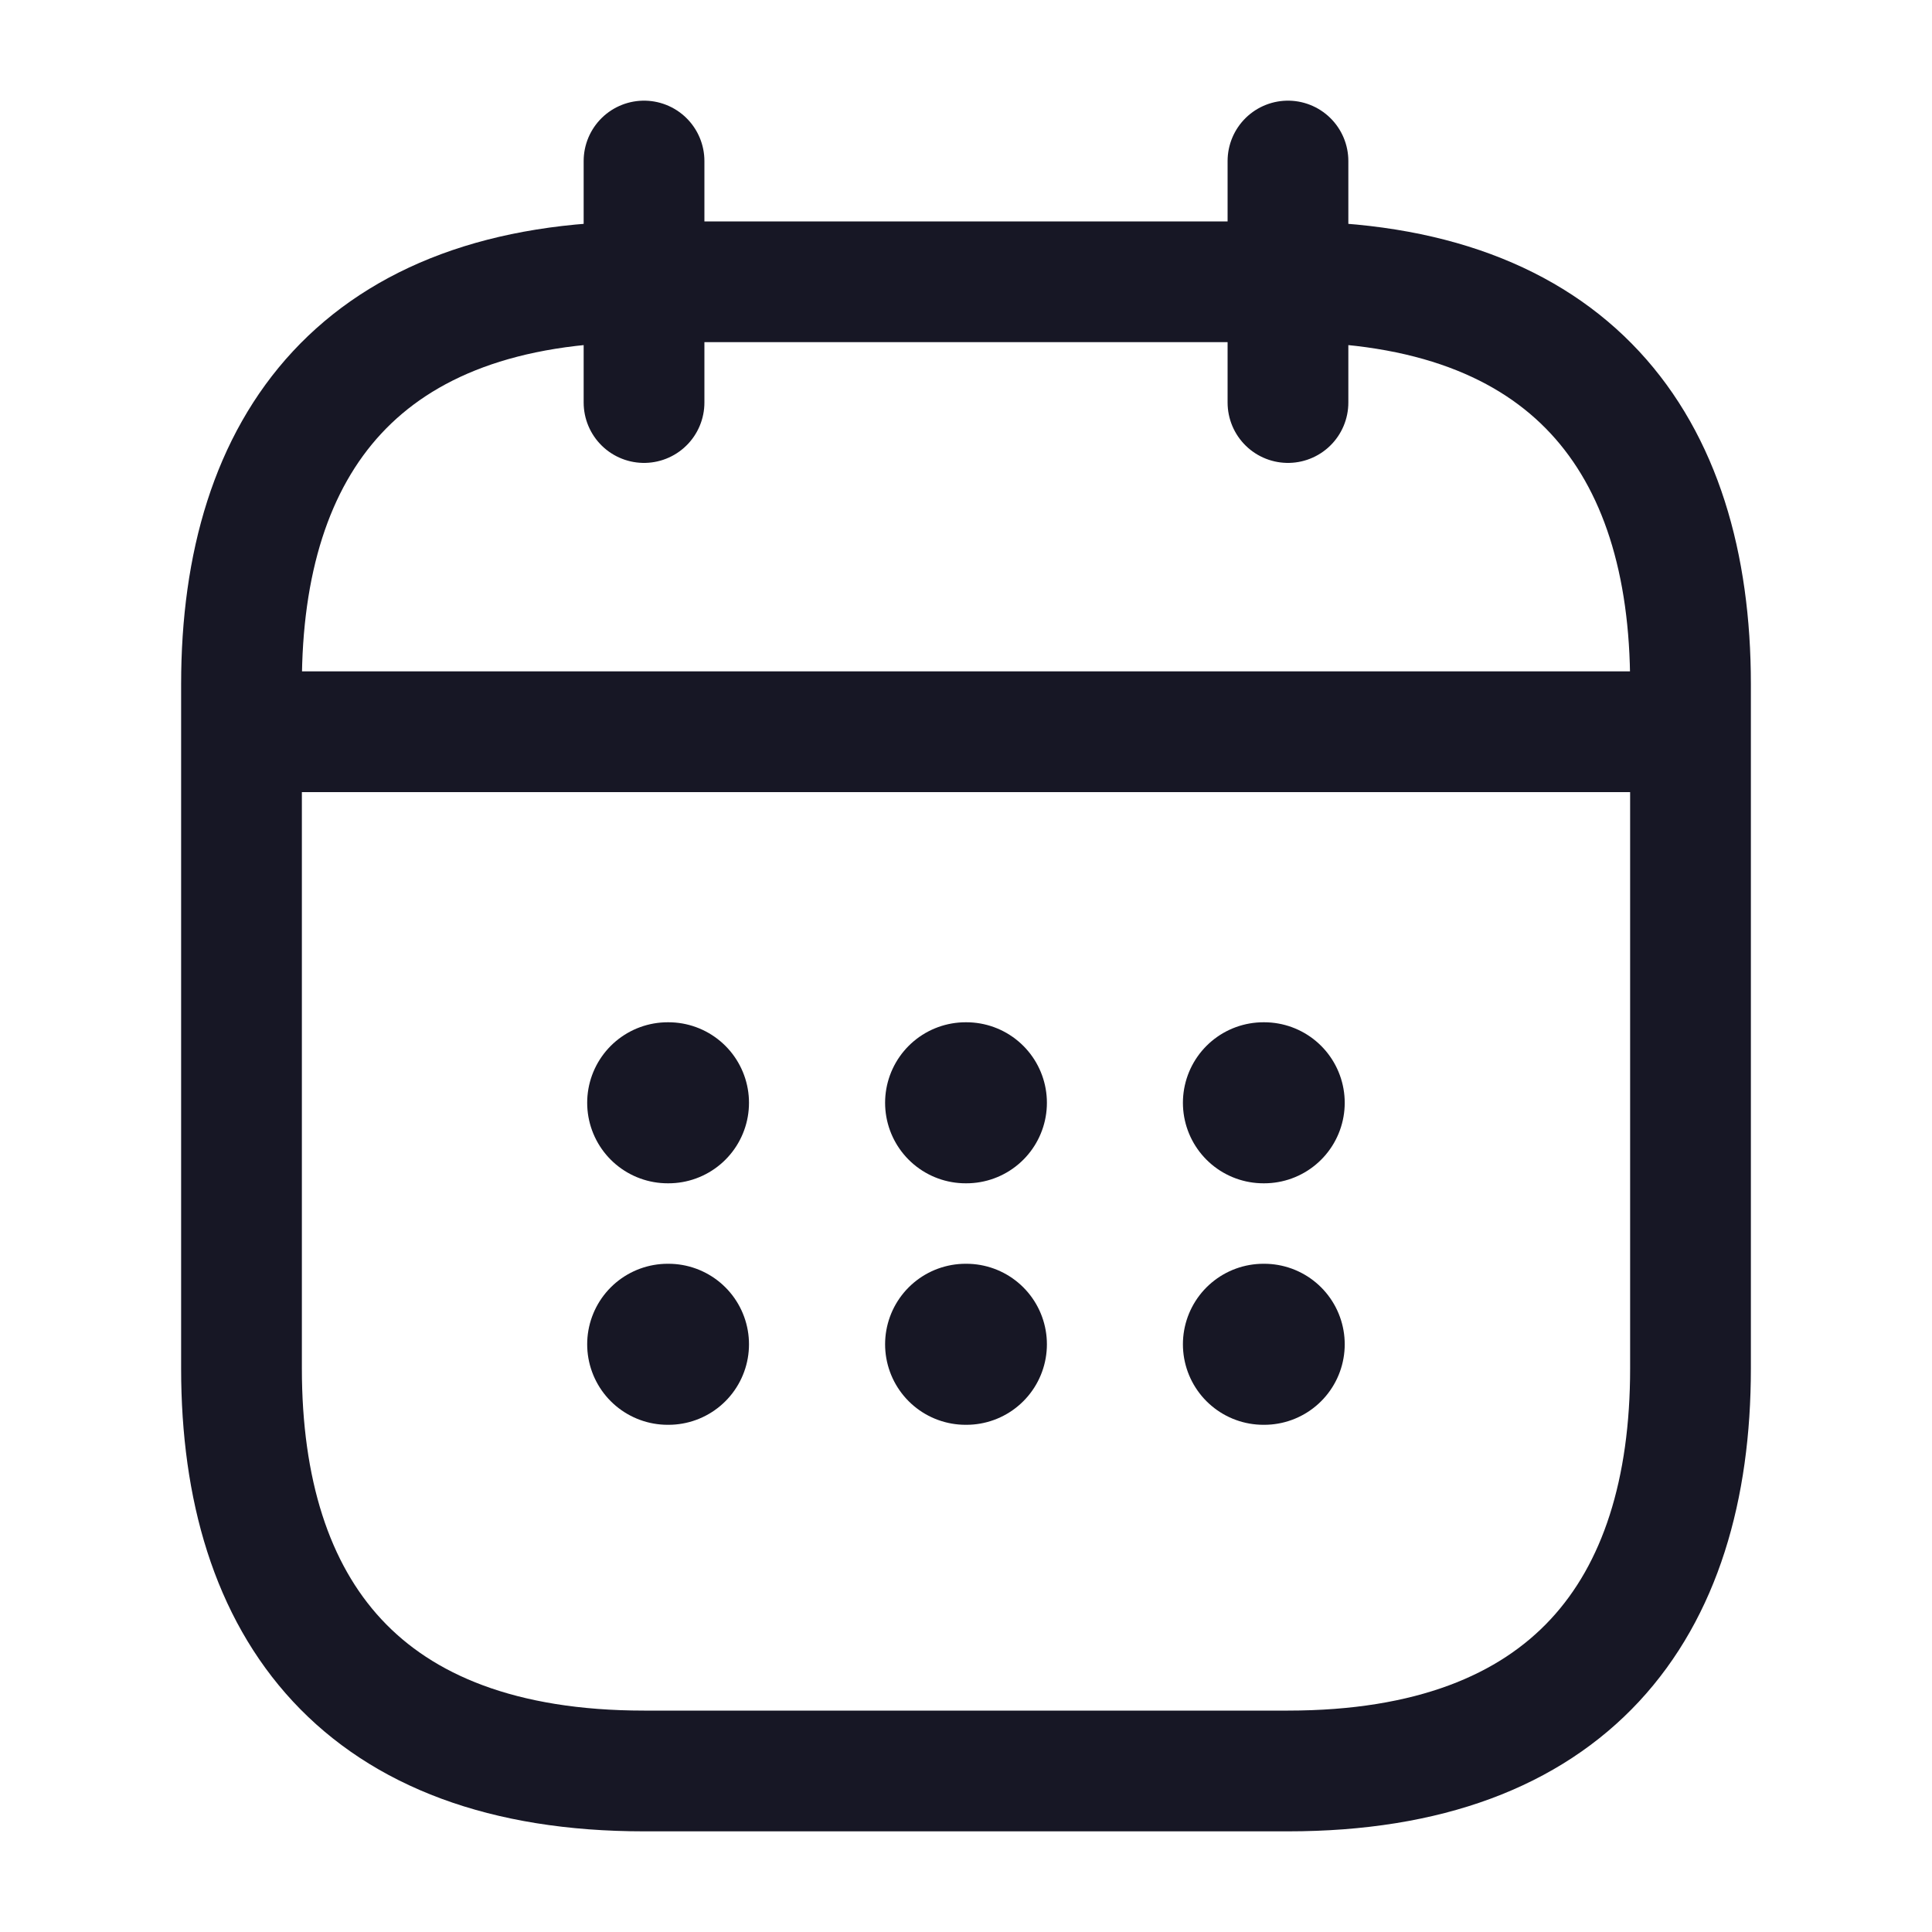
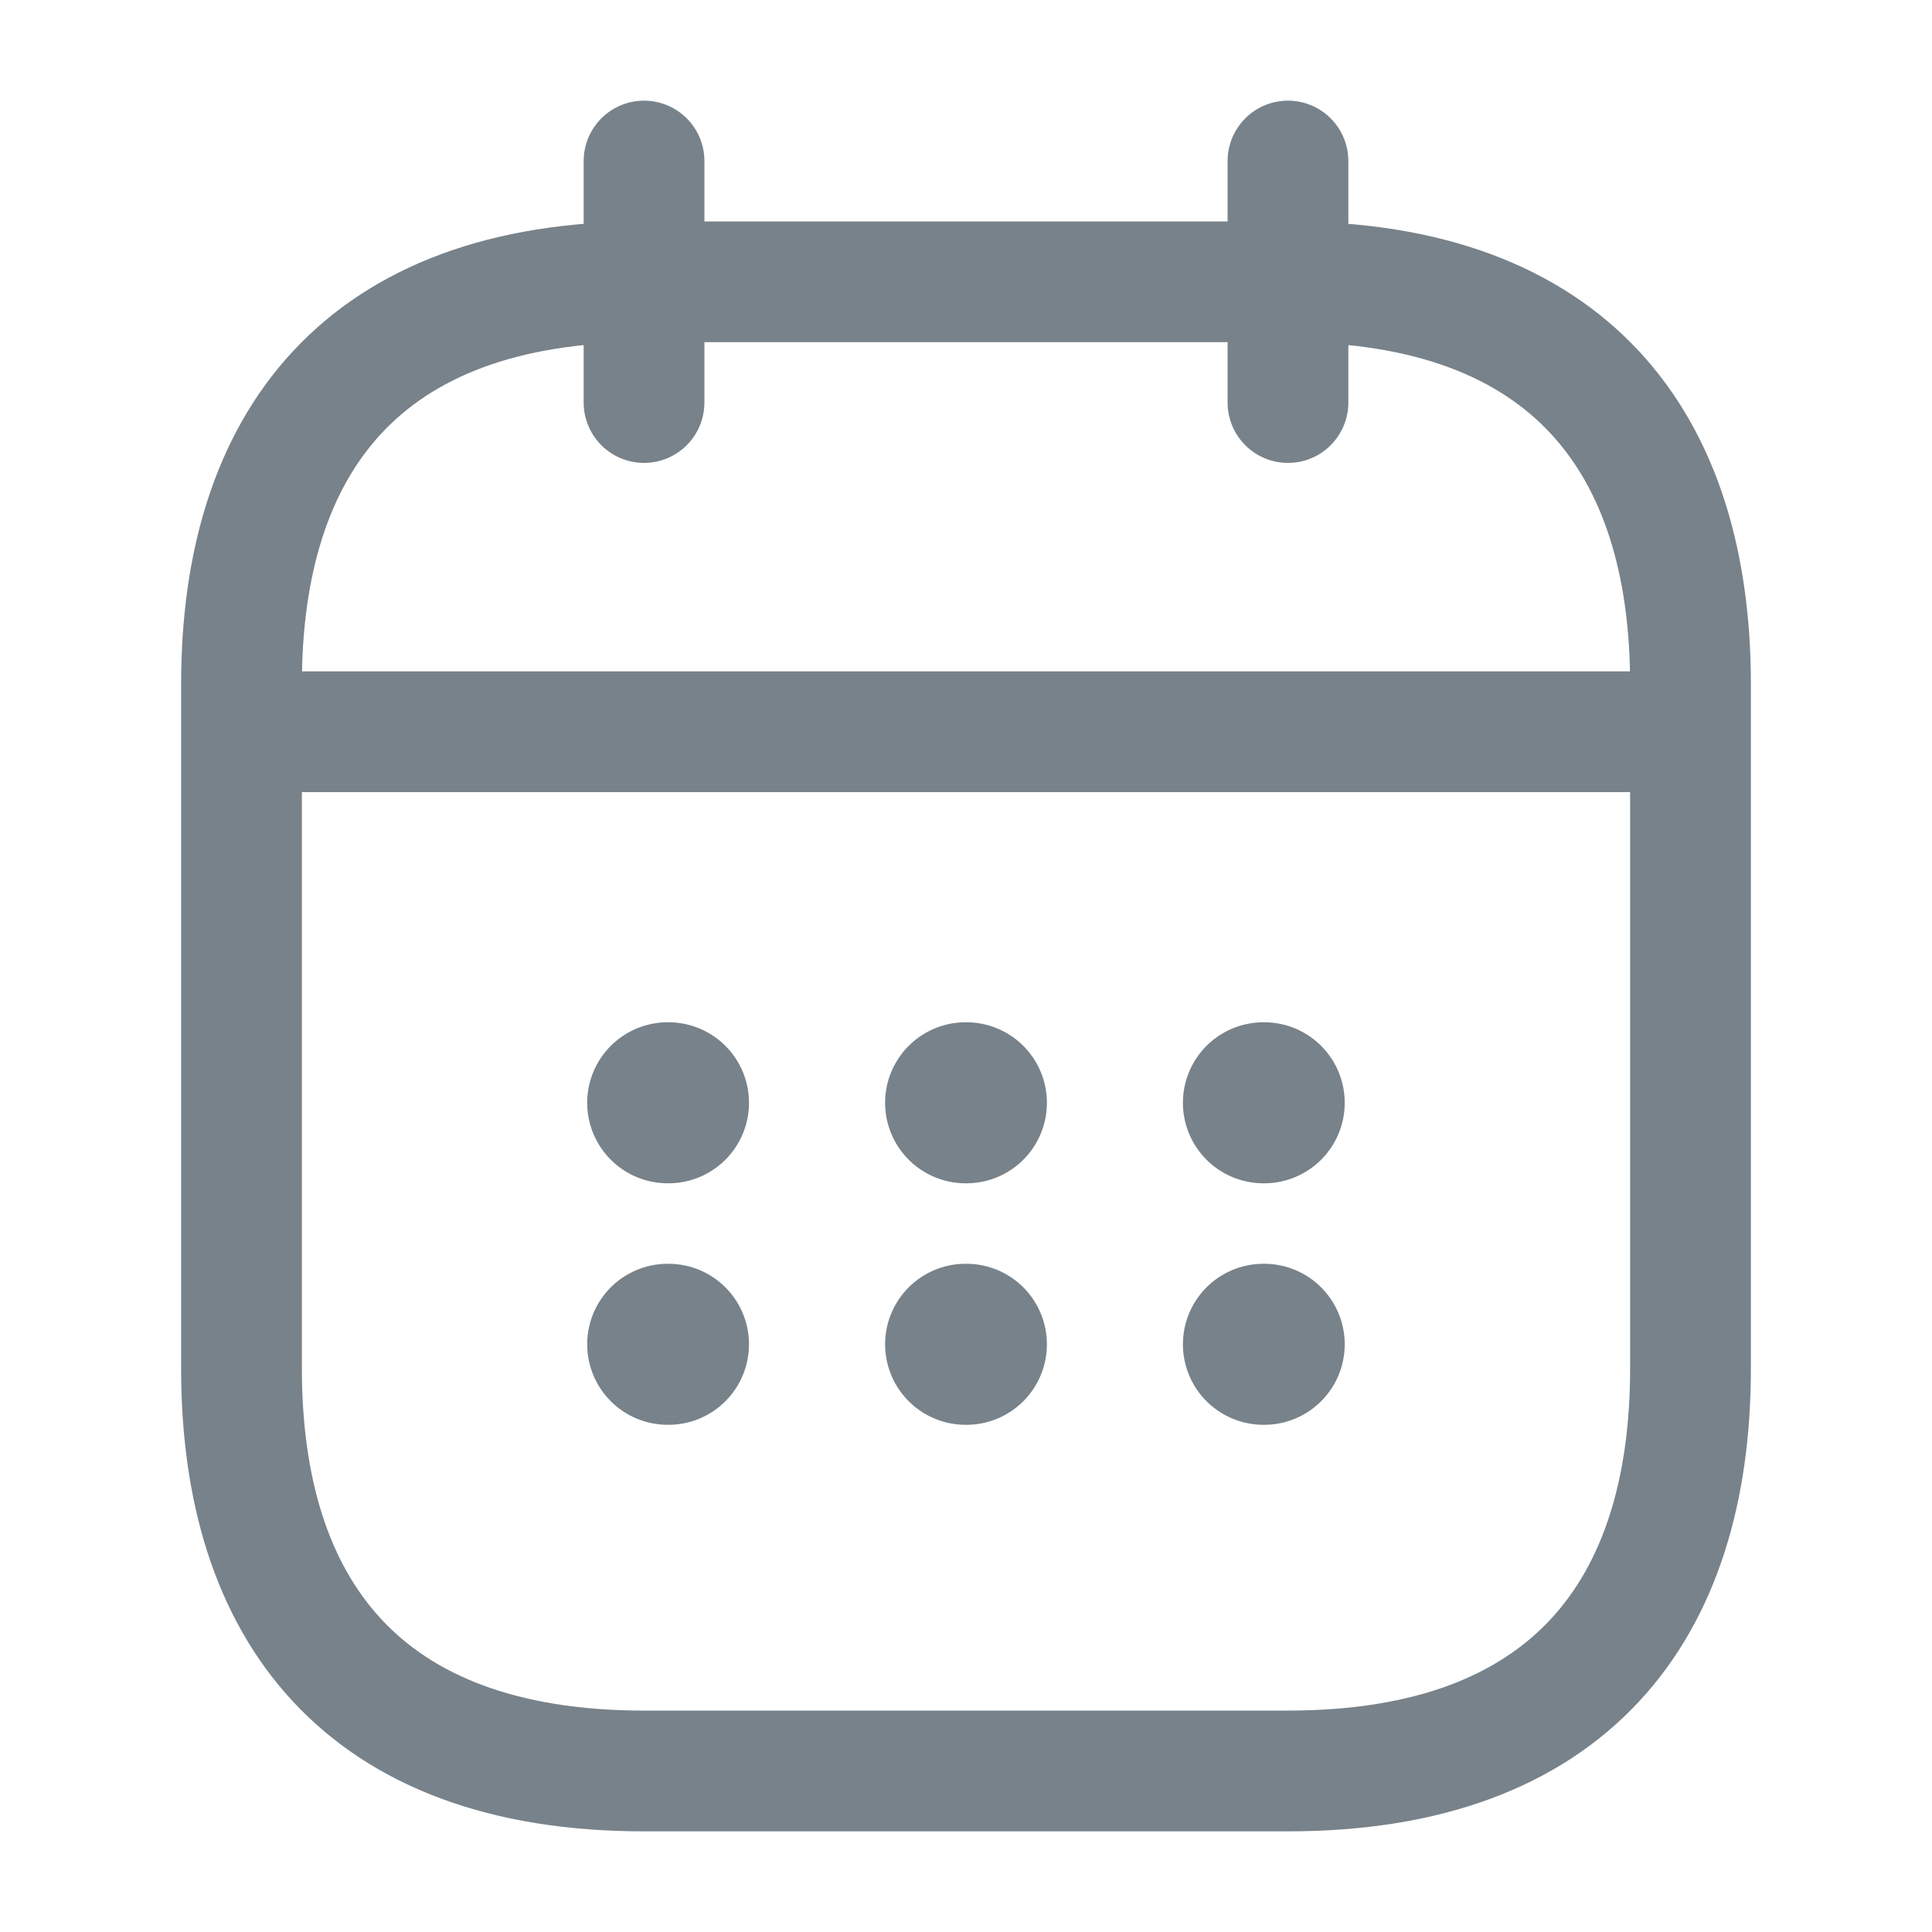
<svg xmlns="http://www.w3.org/2000/svg" width="20" height="20" viewBox="0 0 20 20" fill="none">
-   <path d="M6.667 1.667V4.167M13.333 1.667V4.167M2.917 7.575H17.083M17.5 7.083V14.167C17.5 16.667 16.25 18.333 13.333 18.333H6.667C3.75 18.333 2.5 16.667 2.5 14.167V7.083C2.5 4.583 3.75 2.917 6.667 2.917H13.333C16.25 2.917 17.5 4.583 17.5 7.083Z" stroke="#171725" stroke-width="1.25" stroke-miterlimit="10" stroke-linecap="round" stroke-linejoin="round" />
-   <path d="M13.079 11.416H13.087M13.079 13.916H13.087M9.996 11.416H10.004M9.996 13.916H10.004M6.912 11.416H6.92M6.912 13.916H6.92" stroke="#171725" stroke-width="1.667" stroke-linecap="round" stroke-linejoin="round" />
+   <path d="M6.667 1.667V4.167M13.333 1.667V4.167M2.917 7.575H17.083M17.5 7.083V14.167C17.5 16.667 16.25 18.333 13.333 18.333H6.667C3.75 18.333 2.5 16.667 2.5 14.167V7.083C2.5 4.583 3.75 2.917 6.667 2.917H13.333C16.25 2.917 17.5 4.583 17.5 7.083Z" stroke="#78828A" stroke-width="1.25" stroke-miterlimit="10" stroke-linecap="round" stroke-linejoin="round" />
+   <path d="M13.079 11.416H13.087M13.079 13.916H13.087M9.996 11.416H10.004M9.996 13.916H10.004M6.912 11.416H6.92M6.912 13.916H6.92" stroke="#78828A" stroke-width="1.667" stroke-linecap="round" stroke-linejoin="round" />
</svg>
